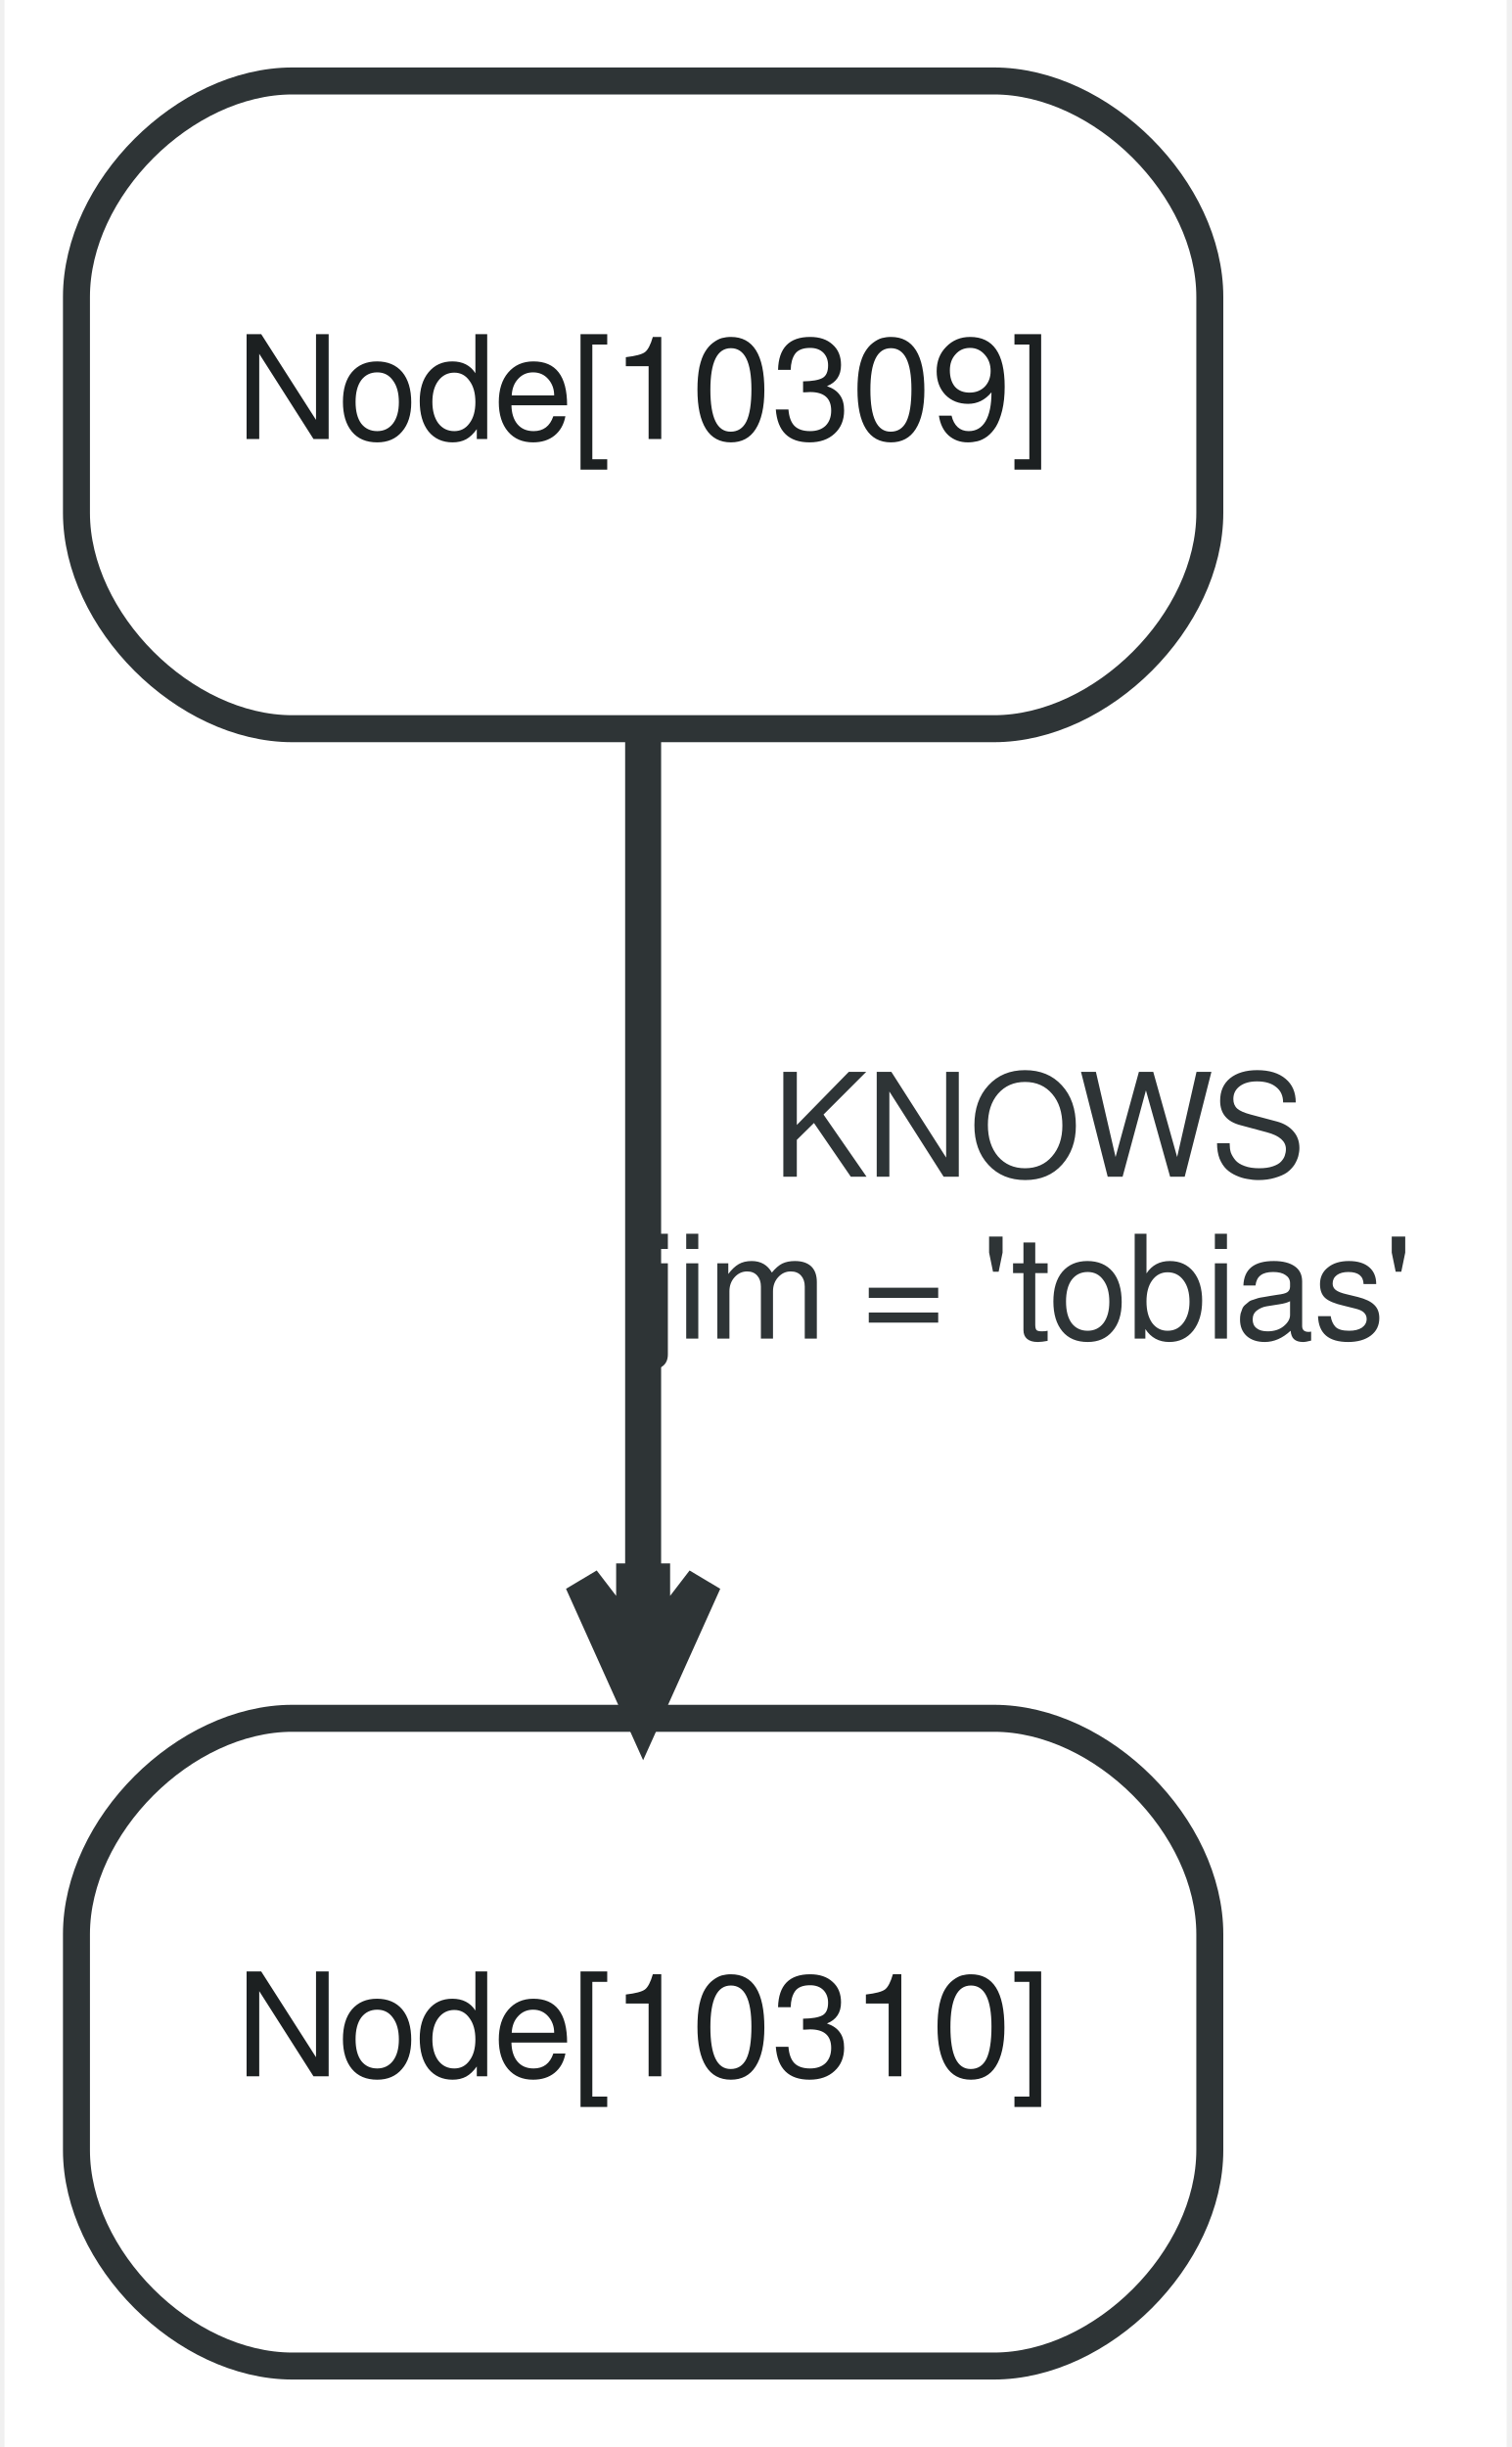
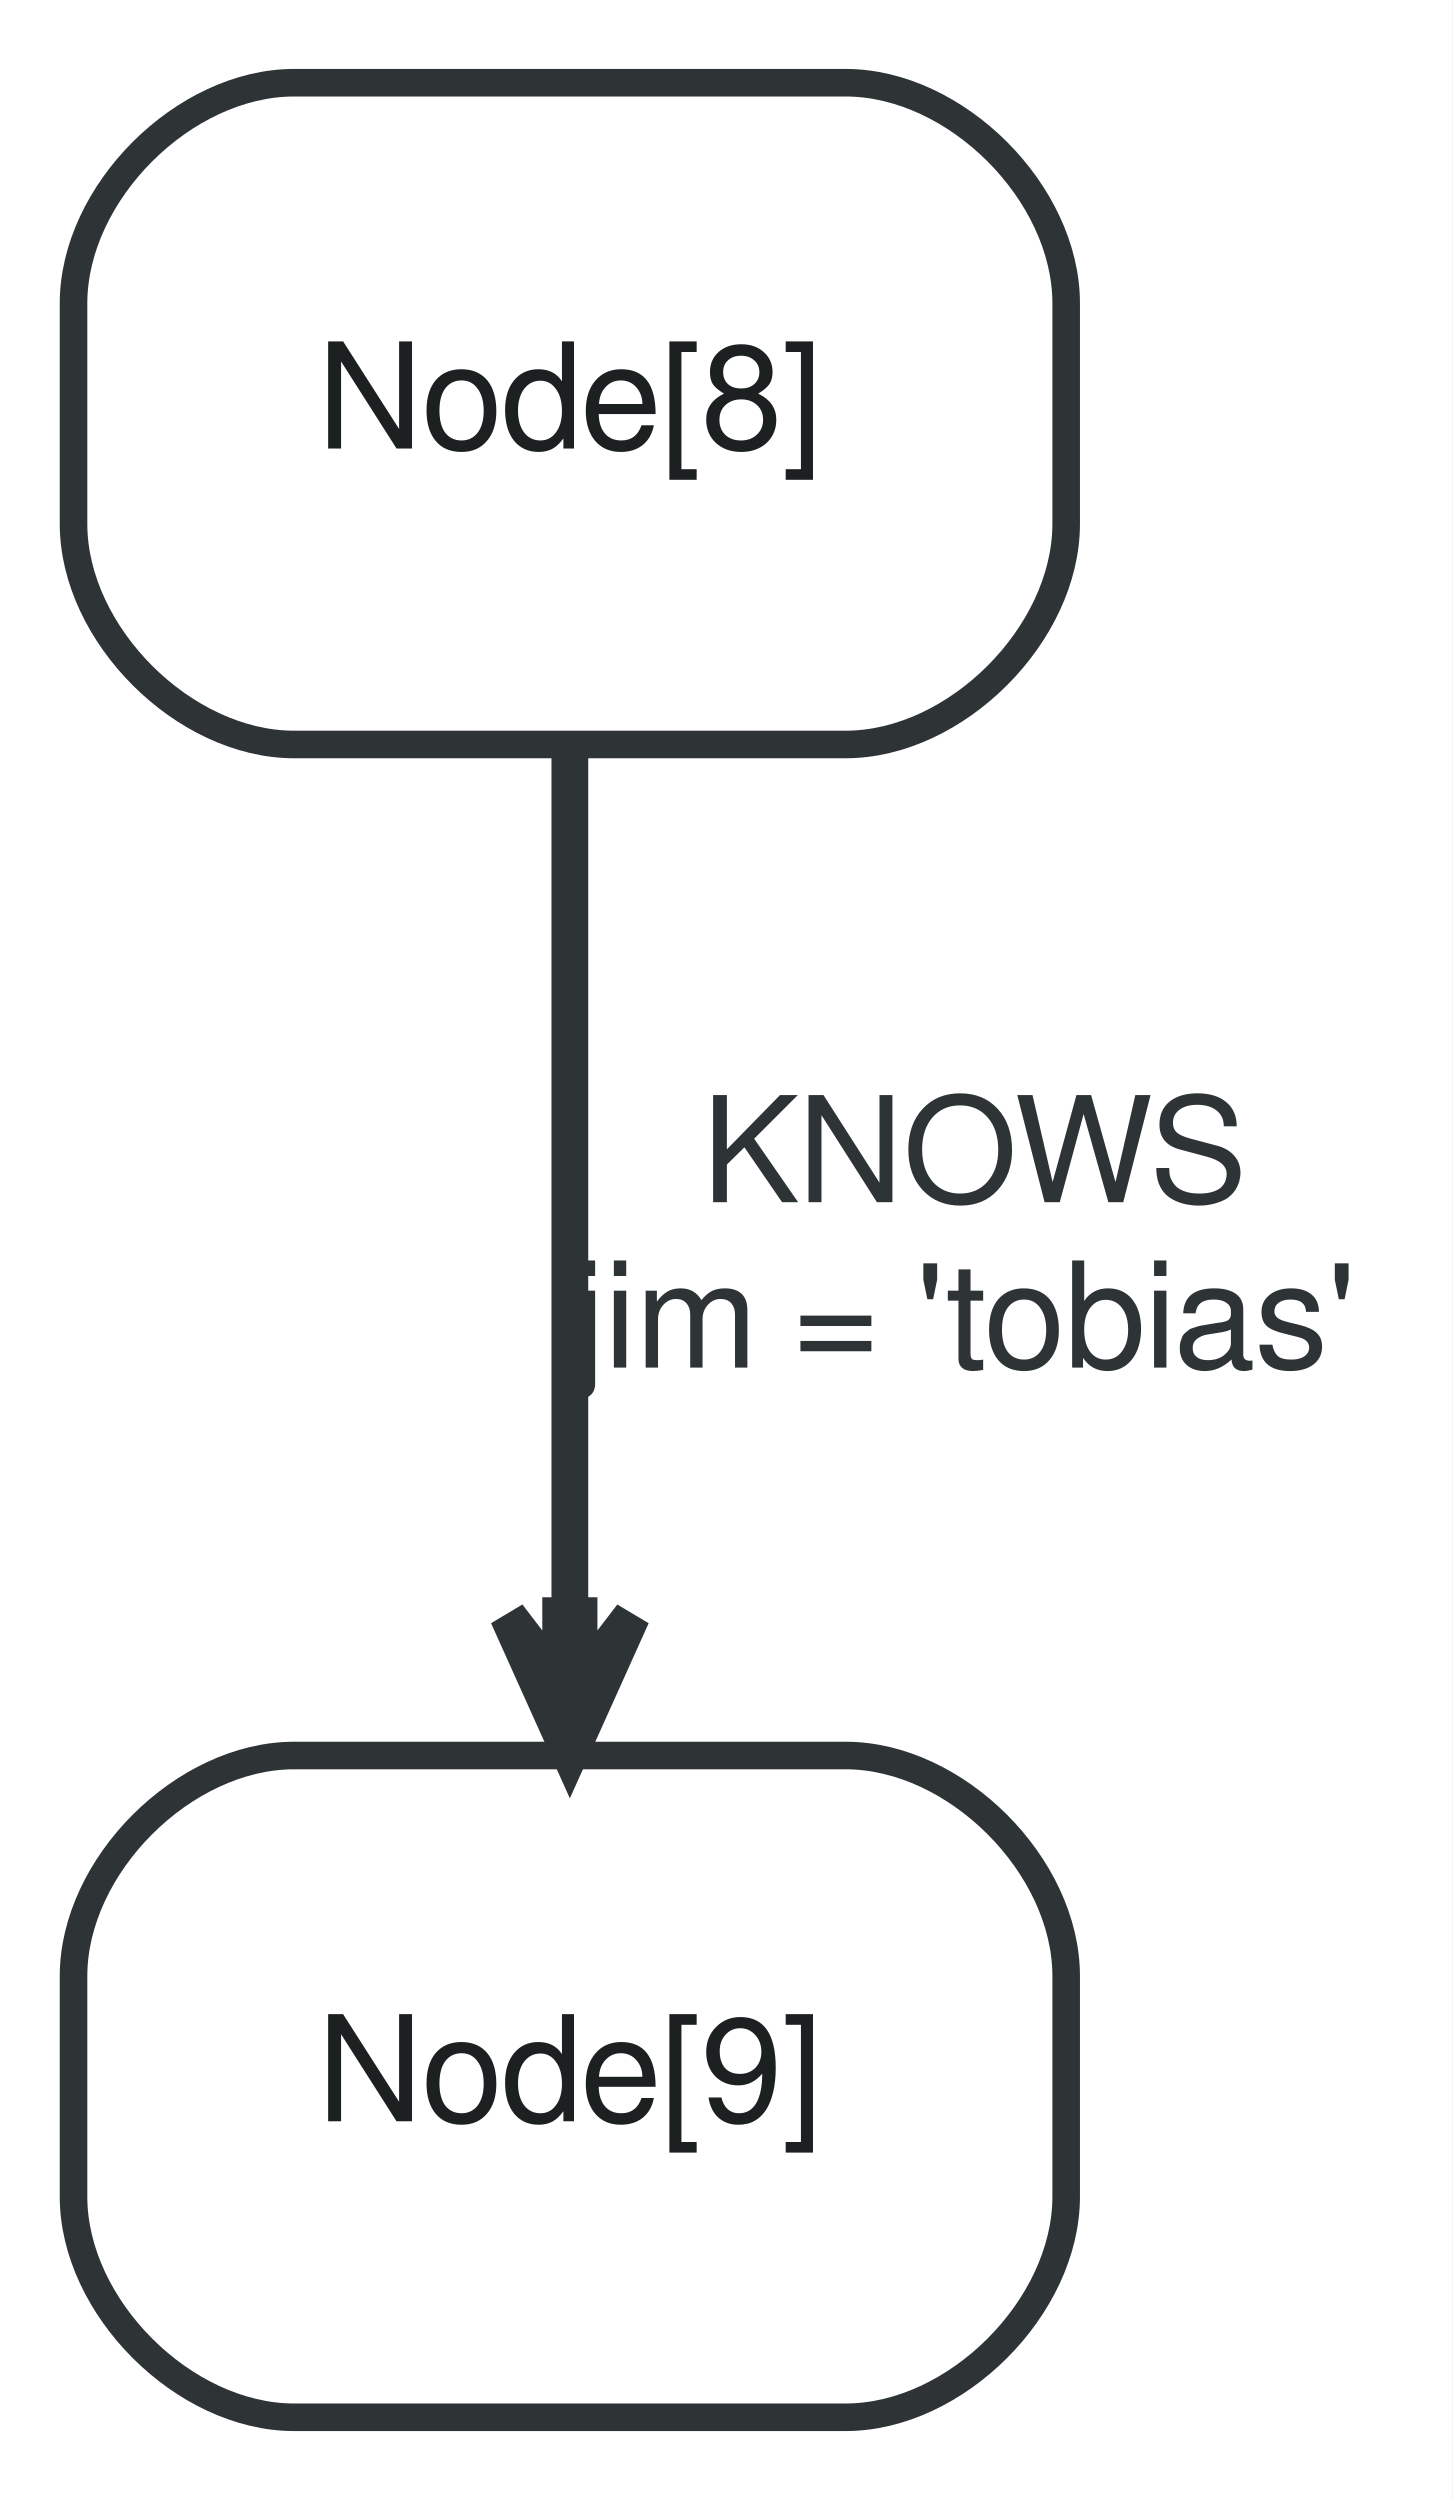
- <svg xmlns="http://www.w3.org/2000/svg" width="84pt" height="136pt" viewBox="0.00 0.00 83.50 136.00">
+ <svg xmlns="http://www.w3.org/2000/svg" width="79pt" height="136pt" viewBox="0.00 0.00 79.00 136.00">
  <g id="graph0" class="graph" transform="scale(1 1) rotate(0) translate(4 132)">
-     <polygon fill="white" stroke="none" points="-4,4 -4,-132 79.5,-132 79.5,4 -4,4" />
+     <polygon fill="white" stroke="none" points="-4,4 -4,-132 75,-132 75,4 -4,4" />
    <g id="node1" class="node">
-       <path fill="#ffffff" stroke="#2e3436" stroke-width="1.5" d="M12,-91.5C12,-91.5 51,-91.5 51,-91.5 57,-91.5 63,-97.5 63,-103.5 63,-103.5 63,-115.5 63,-115.5 63,-121.5 57,-127.5 51,-127.5 51,-127.5 12,-127.5 12,-127.5 6,-127.5 0,-121.5 0,-115.5 0,-115.5 0,-103.5 0,-103.5 0,-97.5 6,-91.5 12,-91.5" />
-       <text text-anchor="middle" x="31.5" y="-107.6" font-family="FreeSans" font-size="8.00" fill="#1c2021">Node[10309]</text>
+       <path fill="#ffffff" stroke="#2e3436" stroke-width="1.5" d="M12,-91.5C12,-91.5 42,-91.5 42,-91.5 48,-91.5 54,-97.5 54,-103.5 54,-103.5 54,-115.5 54,-115.5 54,-121.5 48,-127.5 42,-127.5 42,-127.5 12,-127.5 12,-127.5 6,-127.5 0,-121.5 0,-115.5 0,-115.5 0,-103.5 0,-103.5 0,-97.5 6,-91.5 12,-91.5" />
+       <text text-anchor="middle" x="27" y="-107.6" font-family="FreeSans" font-size="8.00" fill="#1c2021">Node[8]</text>
    </g>
    <g id="node2" class="node">
-       <path fill="#ffffff" stroke="#2e3436" stroke-width="1.5" d="M12,-0.5C12,-0.5 51,-0.5 51,-0.5 57,-0.5 63,-6.5 63,-12.5 63,-12.5 63,-24.5 63,-24.5 63,-30.5 57,-36.5 51,-36.5 51,-36.5 12,-36.5 12,-36.5 6,-36.5 0,-30.5 0,-24.5 0,-24.5 0,-12.5 0,-12.5 0,-6.5 6,-0.5 12,-0.5" />
-       <text text-anchor="middle" x="31.5" y="-16.6" font-family="FreeSans" font-size="8.00" fill="#1c2021">Node[10310]</text>
+       <path fill="#ffffff" stroke="#2e3436" stroke-width="1.5" d="M12,-0.5C12,-0.5 42,-0.5 42,-0.5 48,-0.5 54,-6.5 54,-12.5 54,-12.5 54,-24.5 54,-24.5 54,-30.5 48,-36.5 42,-36.5 42,-36.5 12,-36.5 12,-36.5 6,-36.5 0,-30.5 0,-24.5 0,-24.5 0,-12.5 0,-12.5 0,-6.5 6,-0.5 12,-0.5" />
+       <text text-anchor="middle" x="27" y="-16.6" font-family="FreeSans" font-size="8.00" fill="#1c2021">Node[9]</text>
    </g>
    <g id="edge1" class="edge">
-       <path fill="none" stroke="#2e3436" stroke-width="2" d="M31.5,-91.34C31.5,-78.043 31.5,-59.427 31.5,-44.478" />
-       <polygon fill="#2e3436" stroke="#2e3436" stroke-width="2" points="31.5,-36.607 34.875,-44.107 32,-40.357 32,-44.107 31.5,-44.107 31,-44.107 31,-40.357 28.125,-44.108 31.5,-36.607 31.5,-36.607" />
-       <text text-anchor="middle" x="53.5" y="-66.6" font-family="FreeSans" font-size="8.00" fill="#2e3436">KNOWS</text>
-       <text text-anchor="start" x="31.5" y="-57.6" font-family="FreeSans" font-size="8.00" fill="#2e3436">jim = 'tobias'</text>
+       <path fill="none" stroke="#2e3436" stroke-width="2" d="M27,-91.34C27,-78.043 27,-59.427 27,-44.478" />
+       <polygon fill="#2e3436" stroke="#2e3436" stroke-width="2" points="27,-36.607 30.375,-44.107 27.5,-40.357 27.5,-44.107 27,-44.107 26.5,-44.107 26.5,-40.357 23.625,-44.108 27,-36.607 27,-36.607" />
+       <text text-anchor="middle" x="49" y="-66.6" font-family="FreeSans" font-size="8.00" fill="#2e3436">KNOWS</text>
+       <text text-anchor="start" x="27" y="-57.6" font-family="FreeSans" font-size="8.00" fill="#2e3436">jim = 'tobias'</text>
    </g>
  </g>
</svg>
